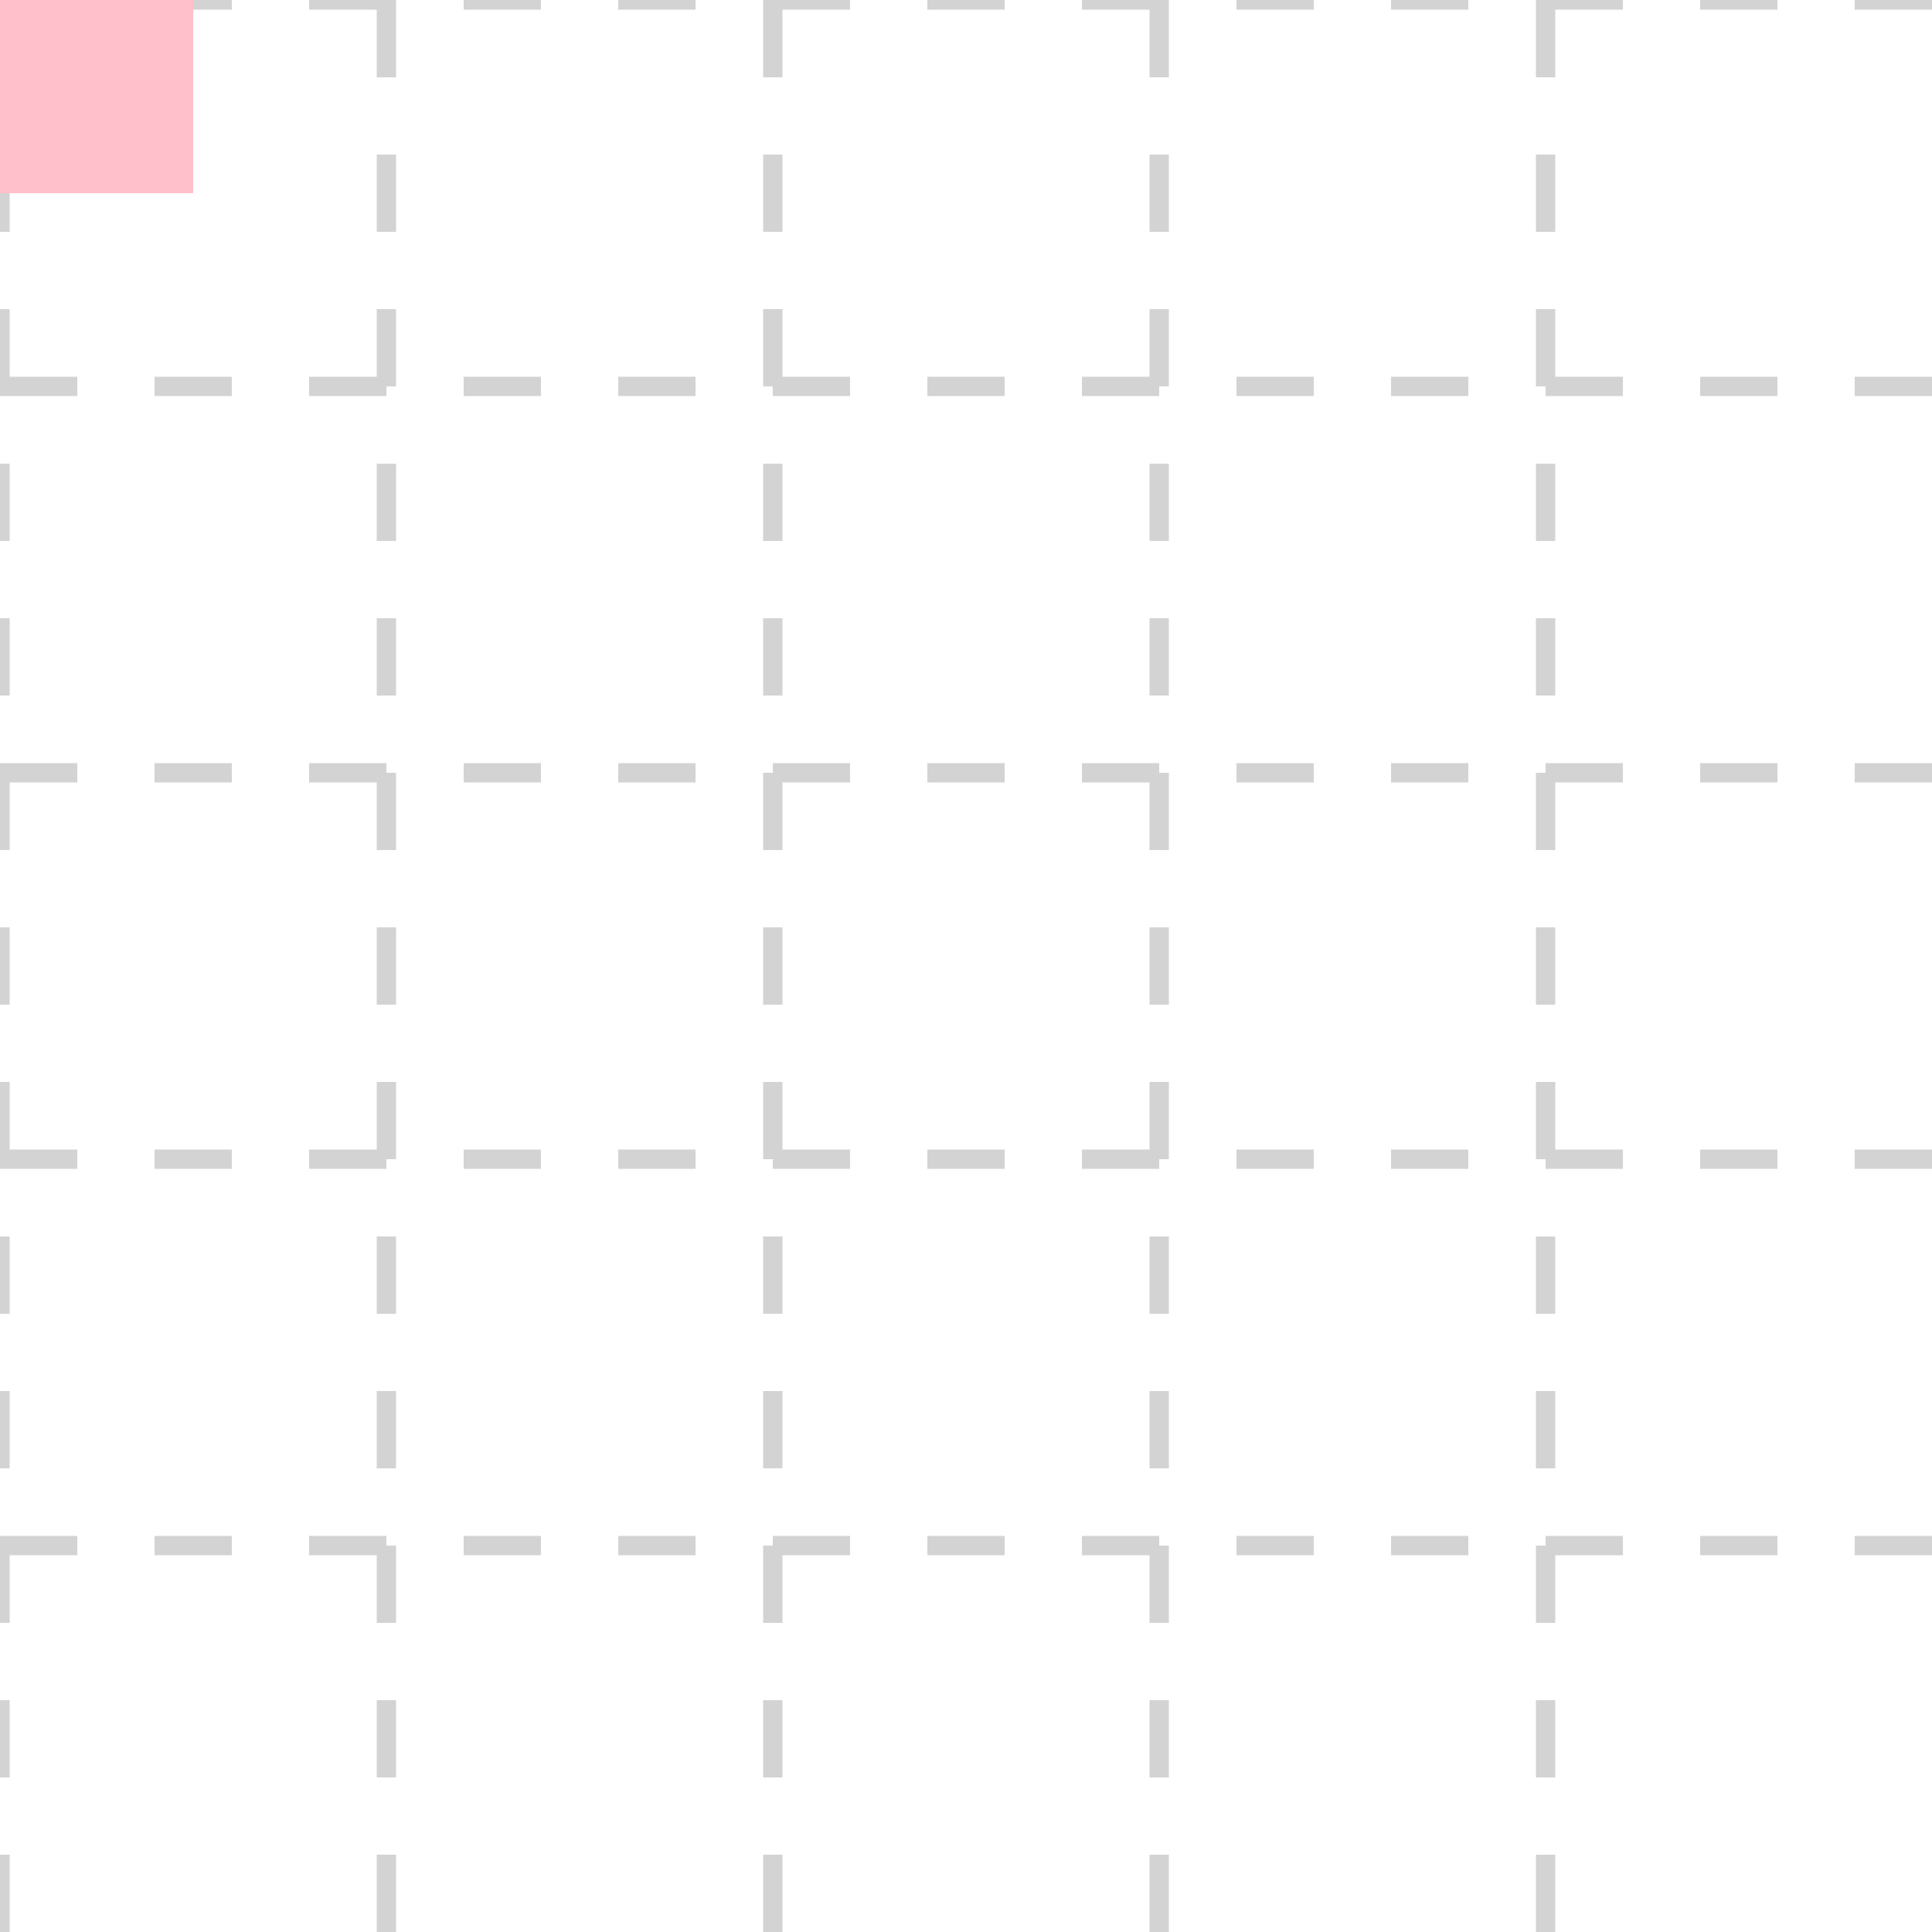
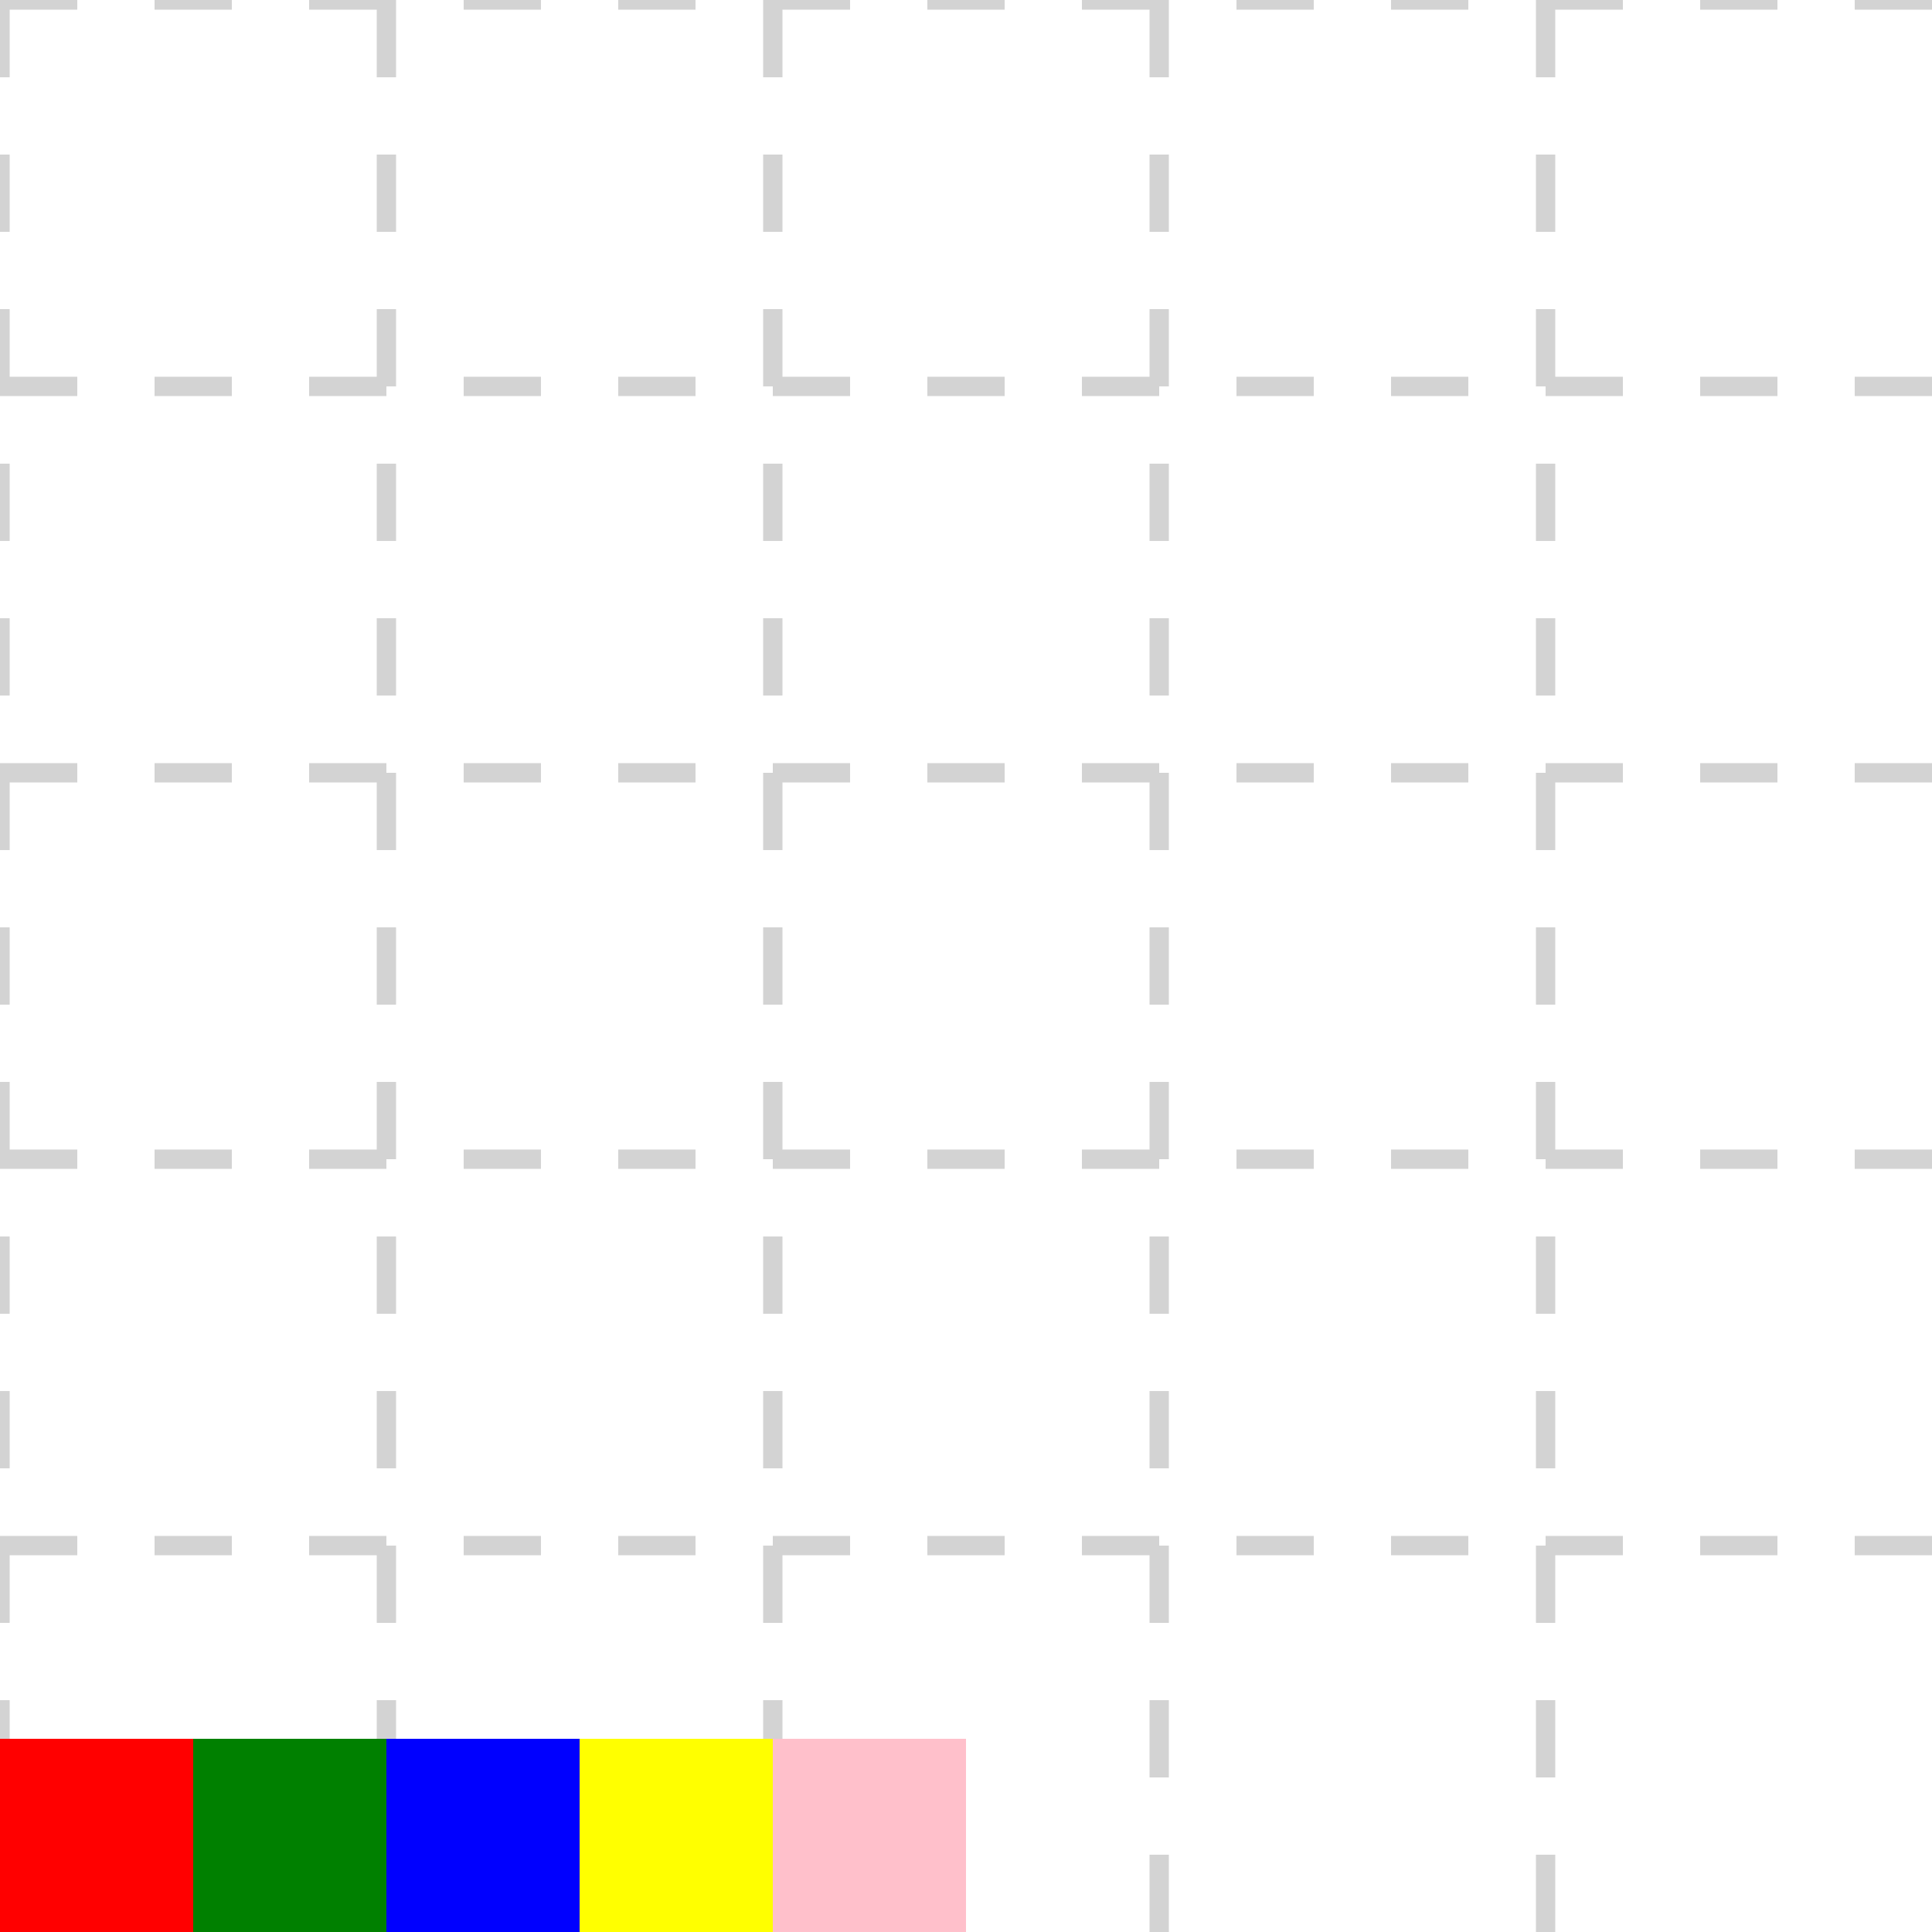
<svg xmlns="http://www.w3.org/2000/svg" width="100" height="100" color-interpolation-filters="sRGB" style="background: transparent;">
  <g>
    <g fill="none">
      <g fill="none">
        <g>
          <path width="100" height="100" fill="rgba(255,255,255,1)" d="m0 0 100 0 0 100-100 0z" />
        </g>
        <g fill="none">
          <g fill="none" class="axis-grid-group">
            <g fill="none" class="axis-grid">
              <g fill="none" class="grid-line-group">
                <g>
                  <path fill="none" stroke="rgba(211,211,211,1)" stroke-dasharray="4,4" stroke-width="1" d="m0 0 100 0" class="grid-line" />
                </g>
                <g>
                  <path fill="none" stroke="rgba(211,211,211,1)" stroke-dasharray="4,4" stroke-width="1" d="m0 20 100 0" class="grid-line" />
                </g>
                <g>
                  <path fill="none" stroke="rgba(211,211,211,1)" stroke-dasharray="4,4" stroke-width="1" d="m0 40 100 0" class="grid-line" />
                </g>
                <g>
                  <path fill="none" stroke="rgba(211,211,211,1)" stroke-dasharray="4,4" stroke-width="1" d="m0 60 100 0" class="grid-line" />
                </g>
                <g>
                  <path fill="none" stroke="rgba(211,211,211,1)" stroke-dasharray="4,4" stroke-width="1" d="m0 80 100 0" class="grid-line" />
                </g>
              </g>
              <g fill="none" class="grid-region-group" />
            </g>
          </g>
          <g fill="none" class="axis-main-group">
            <g fill="none" class="axis-line-group">
              <g>
                <line x1="0" x2="0" y1="0" y2="100" fill="none" stroke="rgba(0,0,0,1)" stroke-width="0" class="axis-line axis-line" />
              </g>
            </g>
            <g fill="none" class="axis-tick-group" />
            <g fill="none" class="axis-label-group">
              <g fill="none" class="axis-label" transform="matrix(1 0 0 1 -10 0)">
                <g transform="matrix(0 -1 1 0 0 0)">
                  <text fill="rgba(0,0,0,1)" stroke-width="1" class="axis-label-item" dominant-baseline="central" dx=".5" dy="0" font-family="sans-serif" font-size="12" font-style="normal" font-variant="normal" font-weight="normal" paint-order="stroke" style="transform:translate(0px, 0px);" text-anchor="middle">0</text>
                </g>
              </g>
              <g fill="none" class="axis-label" transform="matrix(1 0 0 1 -10 20)">
                <g transform="matrix(0 -1 1 0 0 0)">
                  <text fill="rgba(0,0,0,1)" stroke-width="1" class="axis-label-item" dominant-baseline="central" dx=".5" dy="0" font-family="sans-serif" font-size="12" font-style="normal" font-variant="normal" font-weight="normal" paint-order="stroke" style="transform:translate(0px, 0px);" text-anchor="middle">2</text>
                </g>
              </g>
              <g fill="none" class="axis-label" transform="matrix(1 0 0 1 -10 40)">
                <g transform="matrix(0 -1 1 0 0 0)">
                  <text fill="rgba(0,0,0,1)" stroke-width="1" class="axis-label-item" dominant-baseline="central" dx=".5" dy="0" font-family="sans-serif" font-size="12" font-style="normal" font-variant="normal" font-weight="normal" paint-order="stroke" style="transform:translate(0px, 0px);" text-anchor="middle">4</text>
                </g>
              </g>
              <g fill="none" class="axis-label" transform="matrix(1 0 0 1 -10 60)">
                <g transform="matrix(0 -1 1 0 0 0)">
                  <text fill="rgba(0,0,0,1)" stroke-width="1" class="axis-label-item" dominant-baseline="central" dx=".5" dy="0" font-family="sans-serif" font-size="12" font-style="normal" font-variant="normal" font-weight="normal" paint-order="stroke" style="transform:translate(0px, 0px);" text-anchor="middle">6</text>
                </g>
              </g>
              <g fill="none" class="axis-label" transform="matrix(1 0 0 1 -10 80)">
                <g transform="matrix(0 -1 1 0 0 0)">
                  <text fill="rgba(0,0,0,1)" stroke-width="1" class="axis-label-item" dominant-baseline="central" dx=".5" dy="0" font-family="sans-serif" font-size="12" font-style="normal" font-variant="normal" font-weight="normal" paint-order="stroke" style="transform:translate(0px, 0px);" text-anchor="middle">8</text>
                </g>
              </g>
            </g>
          </g>
          <g fill="none" class="axis-title-group" />
        </g>
        <g fill="none">
          <g fill="none" class="axis-grid-group">
            <g fill="none" class="axis-grid">
              <g fill="none" class="grid-line-group">
                <g>
                  <path fill="none" stroke="rgba(211,211,211,1)" stroke-dasharray="4,4" stroke-width="1" d="m0 0 0 100" class="grid-line" />
                </g>
                <g>
                  <path fill="none" stroke="rgba(211,211,211,1)" stroke-dasharray="4,4" stroke-width="1" d="m20 0 0 100" class="grid-line" />
                </g>
                <g>
                  <path fill="none" stroke="rgba(211,211,211,1)" stroke-dasharray="4,4" stroke-width="1" d="m40 0 0 100" class="grid-line" />
                </g>
                <g>
                  <path fill="none" stroke="rgba(211,211,211,1)" stroke-dasharray="4,4" stroke-width="1" d="m60 0 0 100" class="grid-line" />
                </g>
                <g>
                  <path fill="none" stroke="rgba(211,211,211,1)" stroke-dasharray="4,4" stroke-width="1" d="m80 0 0 100" class="grid-line" />
                </g>
              </g>
              <g fill="none" class="grid-region-group" />
            </g>
          </g>
          <g fill="none" class="axis-main-group">
            <g fill="none" class="axis-line-group">
              <g>
                <line x1="0" x2="100" y1="0" y2="0" fill="none" stroke="rgba(0,0,0,1)" stroke-width="0" class="axis-line axis-line" />
              </g>
            </g>
            <g fill="none" class="axis-tick-group" />
            <g fill="none" class="axis-label-group">
              <g fill="none" class="axis-label" transform="matrix(1 0 0 1 0 -10)">
                <g>
                  <text fill="rgba(0,0,0,1)" stroke-width="1" class="axis-label-item" dominant-baseline="central" dx=".5" dy="-11.5" font-family="sans-serif" font-size="12" font-style="normal" font-variant="normal" font-weight="normal" paint-order="stroke" style="transform:translate(0px, 0px);" text-anchor="middle">0</text>
                </g>
              </g>
              <g fill="none" class="axis-label" transform="matrix(1 0 0 1 20 -10)">
                <g>
                  <text fill="rgba(0,0,0,1)" stroke-width="1" class="axis-label-item" dominant-baseline="central" dx=".5" dy="-11.5" font-family="sans-serif" font-size="12" font-style="normal" font-variant="normal" font-weight="normal" paint-order="stroke" style="transform:translate(0px, 0px);" text-anchor="middle">2</text>
                </g>
              </g>
              <g fill="none" class="axis-label" transform="matrix(1 0 0 1 40 -10)">
                <g>
                  <text fill="rgba(0,0,0,1)" stroke-width="1" class="axis-label-item" dominant-baseline="central" dx=".5" dy="-11.5" font-family="sans-serif" font-size="12" font-style="normal" font-variant="normal" font-weight="normal" paint-order="stroke" style="transform:translate(0px, 0px);" text-anchor="middle">4</text>
                </g>
              </g>
              <g fill="none" class="axis-label" transform="matrix(1 0 0 1 60 -10)">
                <g>
                  <text fill="rgba(0,0,0,1)" stroke-width="1" class="axis-label-item" dominant-baseline="central" dx=".5" dy="-11.5" font-family="sans-serif" font-size="12" font-style="normal" font-variant="normal" font-weight="normal" paint-order="stroke" style="transform:translate(0px, 0px);" text-anchor="middle">6</text>
                </g>
              </g>
              <g fill="none" class="axis-label" transform="matrix(1 0 0 1 80 -10)">
                <g>
                  <text fill="rgba(0,0,0,1)" stroke-width="1" class="axis-label-item" dominant-baseline="central" dx=".5" dy="-11.5" font-family="sans-serif" font-size="12" font-style="normal" font-variant="normal" font-weight="normal" paint-order="stroke" style="transform:translate(0px, 0px);" text-anchor="middle">8</text>
                </g>
              </g>
            </g>
          </g>
          <g fill="none" class="axis-title-group" />
        </g>
        <g fill="none">
-           <g>
+           <g transform="matrix(1 0 0 1 0 90)">
            <path width="10" height="10" fill="rgba(255,0,0,1)" d="m0 0 10 0 0 10-10 0z" />
          </g>
-           <g>
+           <g transform="matrix(1 0 0 1 10 90)">
            <path width="10" height="10" fill="rgba(0,128,0,1)" d="m0 0 10 0 0 10-10 0z" />
          </g>
-           <g>
+           <g transform="matrix(1 0 0 1 20 90)">
            <path width="10" height="10" fill="rgba(0,0,255,1)" d="m0 0 10 0 0 10-10 0z" />
          </g>
-           <g>
+           <g transform="matrix(1 0 0 1 30 90)">
            <path width="10" height="10" fill="rgba(255,255,0,1)" d="m0 0 10 0 0 10-10 0z" />
          </g>
-           <g>
+           <g transform="matrix(1 0 0 1 40 90)">
            <path width="10" height="10" fill="rgba(255,192,203,1)" d="m0 0 10 0 0 10-10 0z" />
          </g>
        </g>
      </g>
    </g>
  </g>
</svg>
